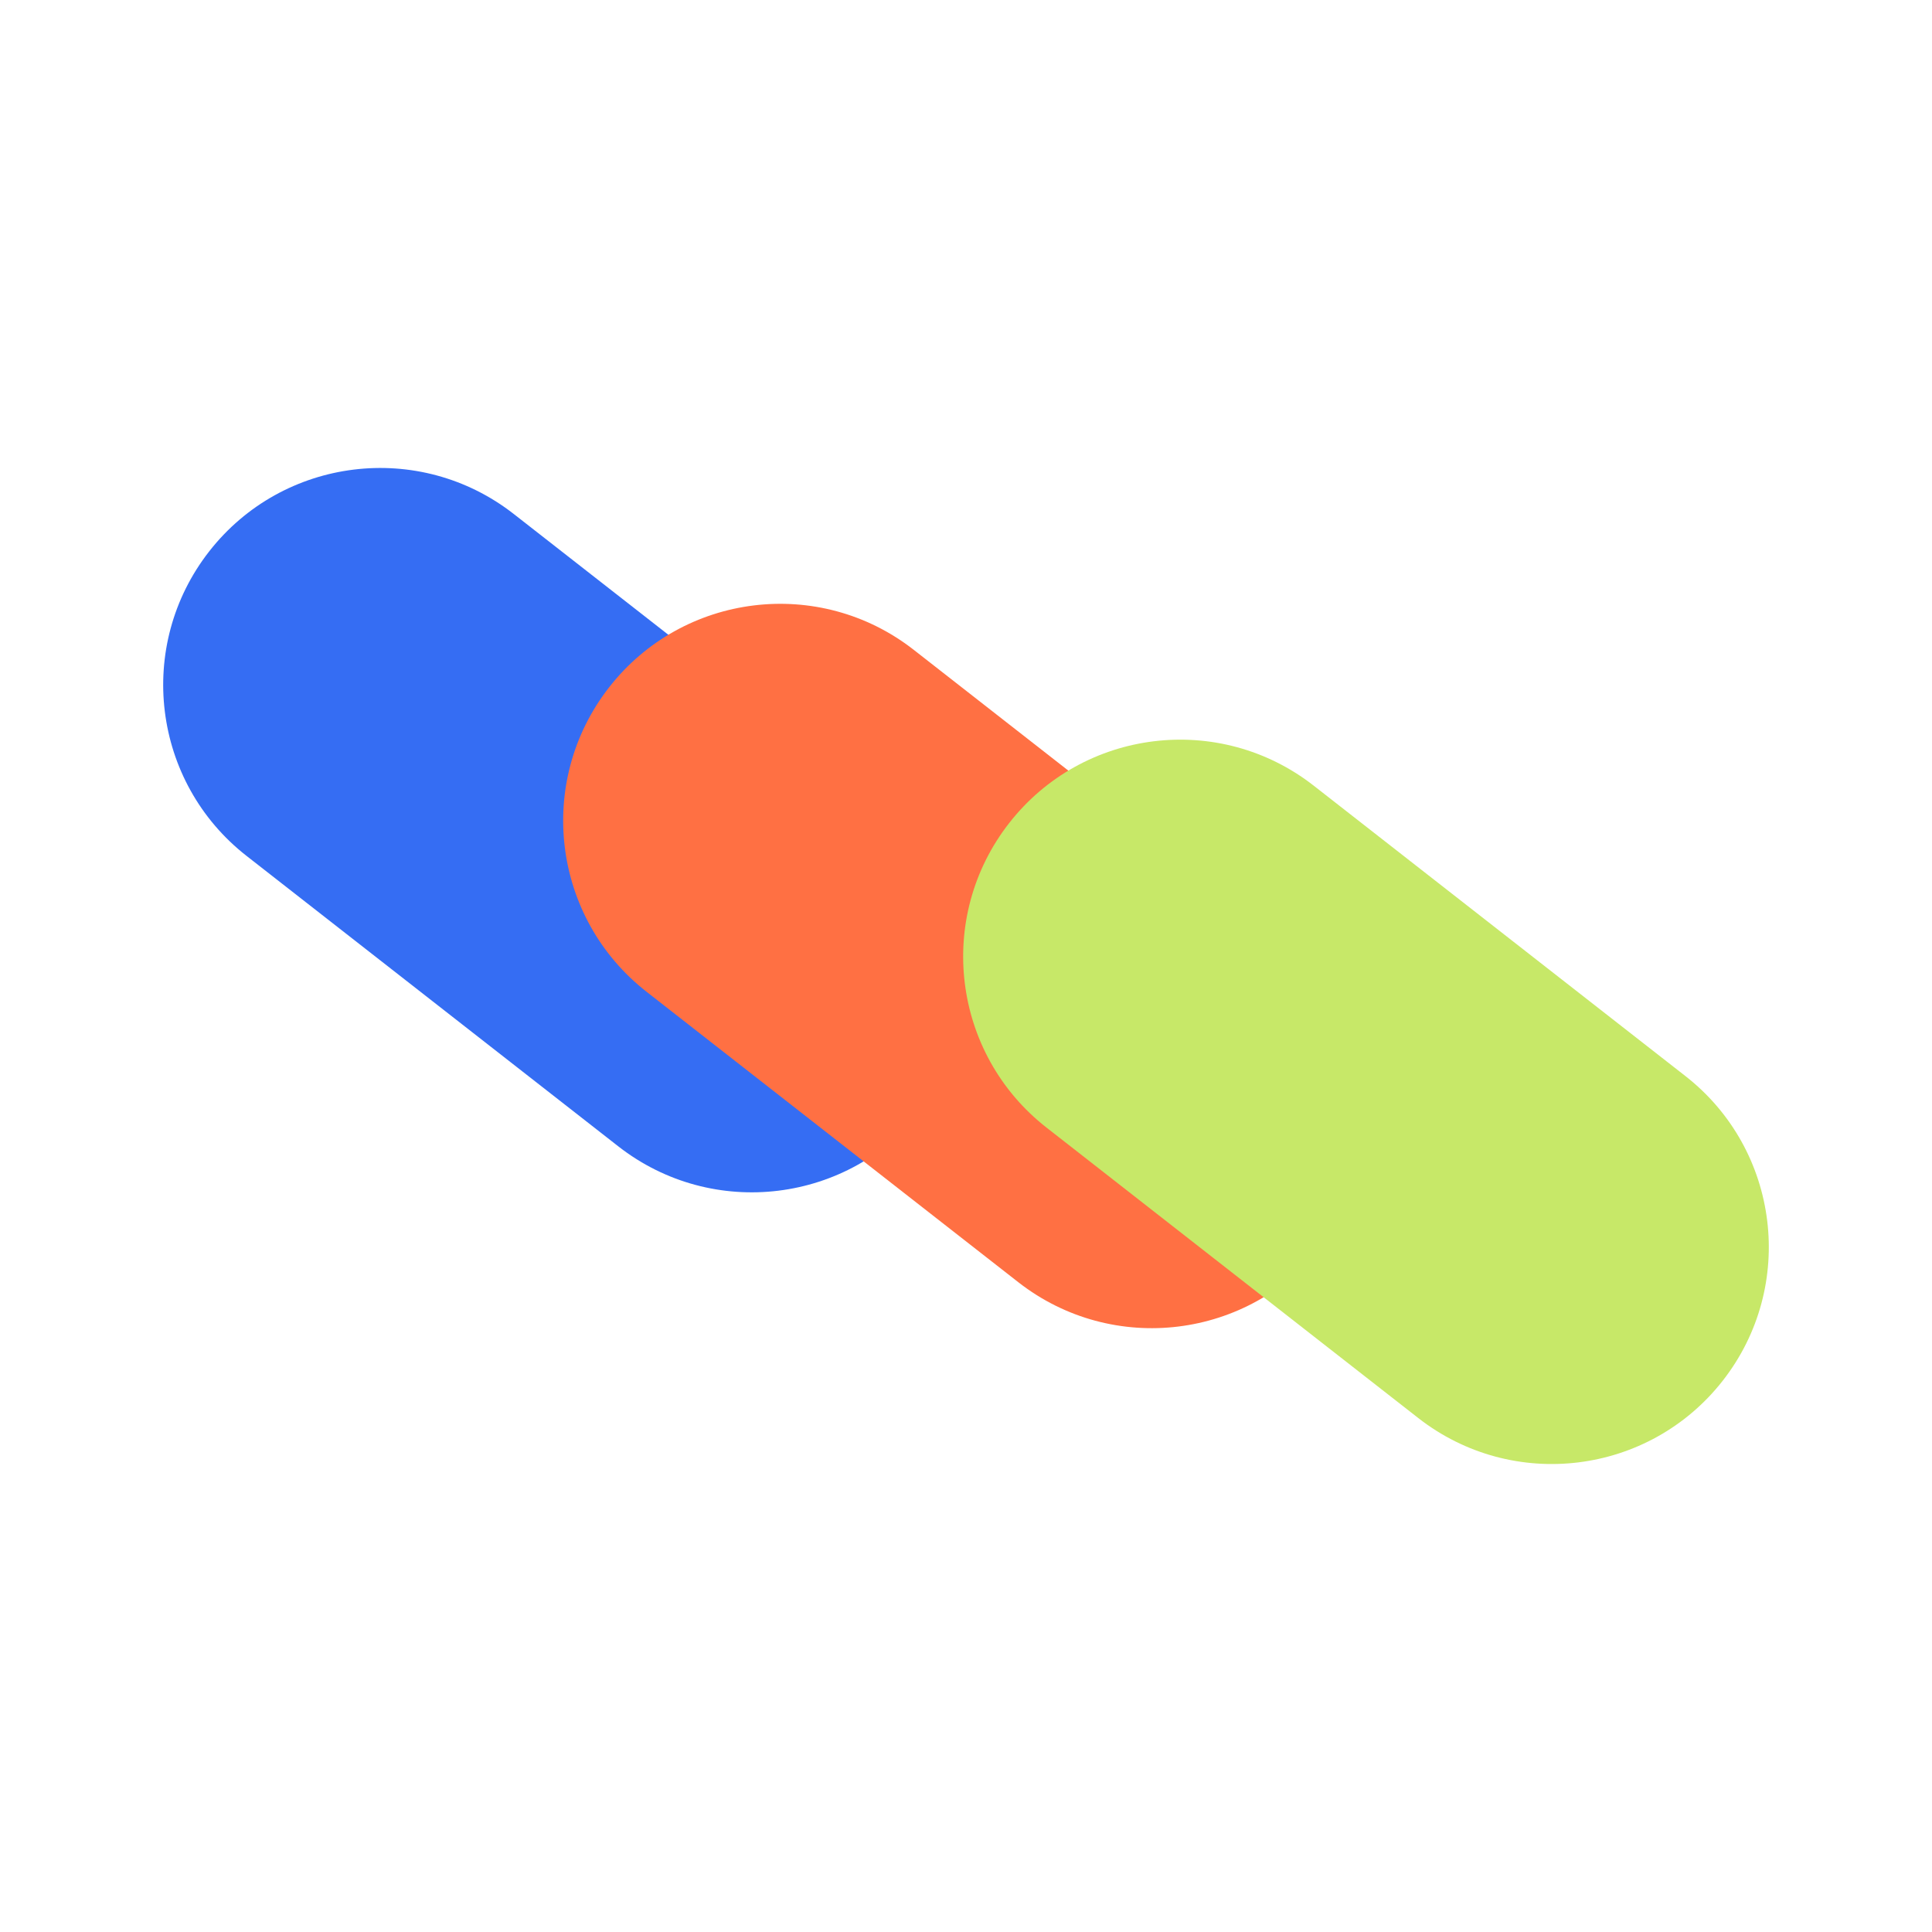
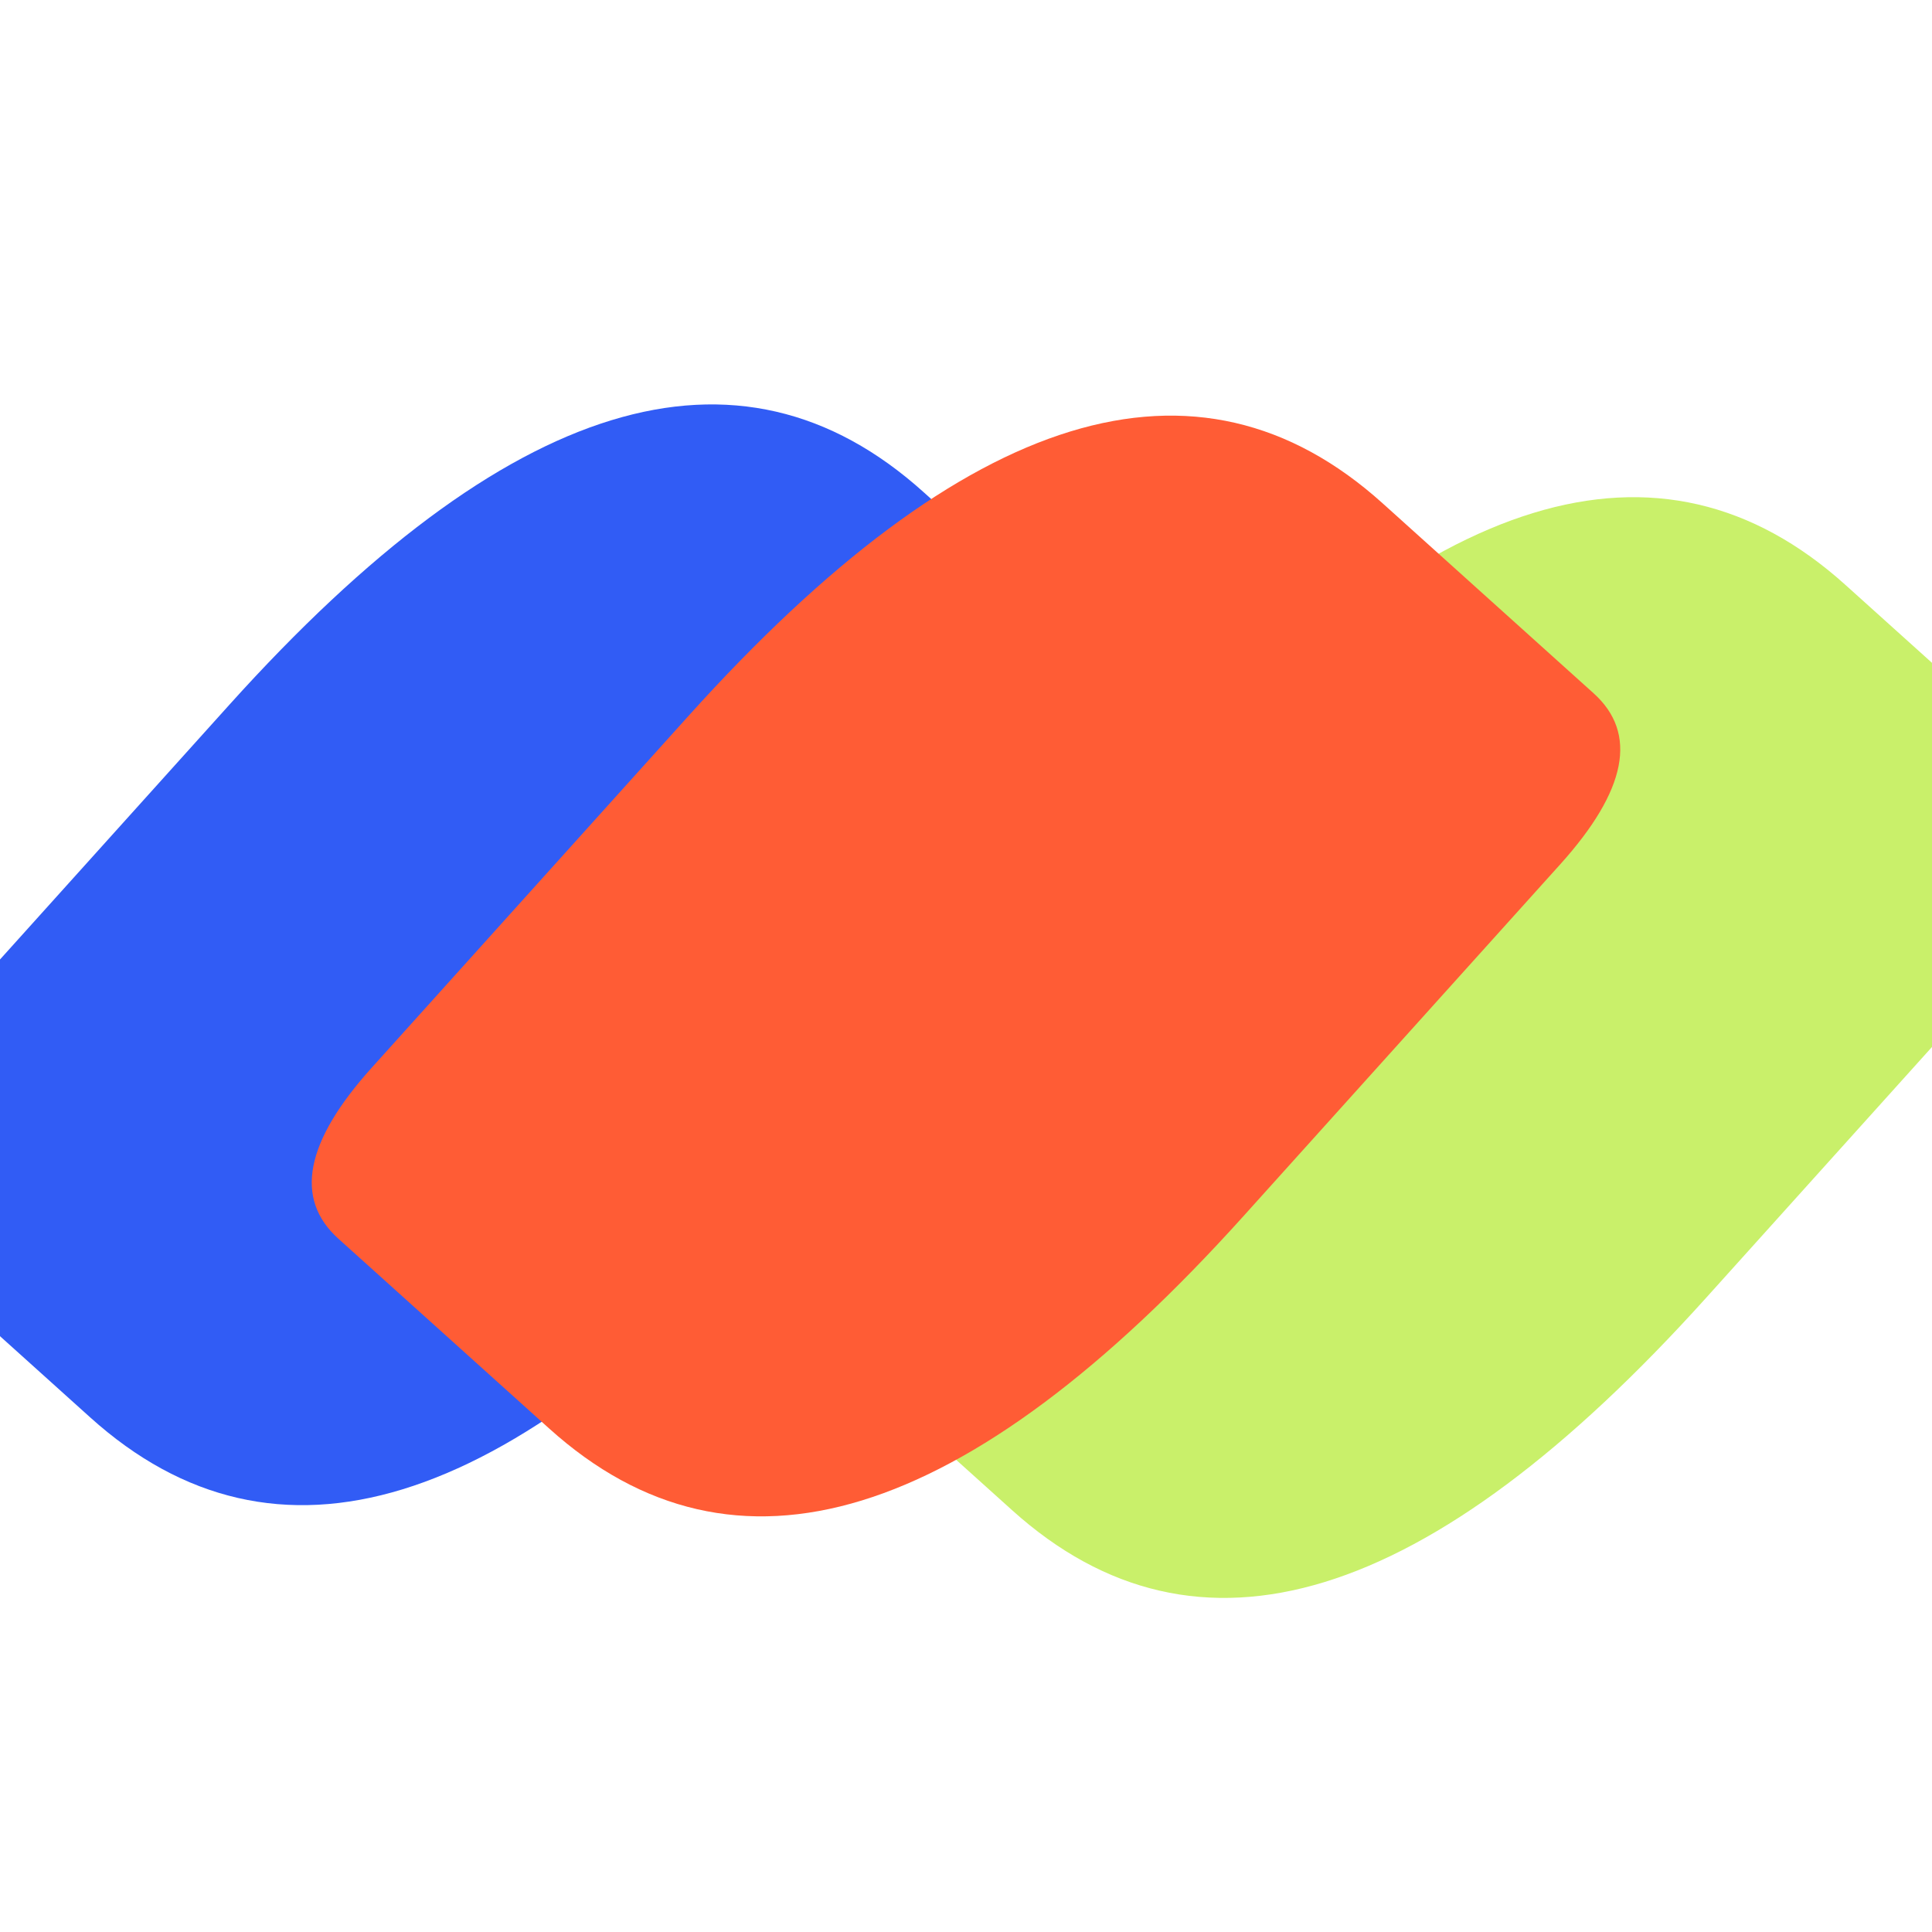
- <svg xmlns="http://www.w3.org/2000/svg" viewBox="0 0 1024 1024">
-   <rect x="60" y="325" width="480" height="230" rx="115" fill="#356df3" transform="rotate(38 300 440)" />
-   <rect x="272" y="397" width="480" height="230" rx="115" fill="#ff7043" transform="rotate(38 512 512)" />
-   <rect x="484" y="469" width="480" height="230" rx="115" fill="#c7e868" transform="rotate(38 724 584)" />
+ <svg xmlns="http://www.w3.org/2000/svg" viewBox="0 0 64 64">
+   <defs>
+     <path id="lozenge" d="M7.5 0H13.2Q15 0 15 3V12.5Q15 25 7.5 25H1.8Q0 25 0 22V12.5Q0 0 7.5 0Z" />
+   </defs>
+   <g transform="translate(32 32) scale(1.65) rotate(42) translate(-7.5 -12.5)">
+     <use href="#lozenge" transform="translate(8 -5)" fill="#c9f06a" />
+     <use href="#lozenge" transform="translate(-7 6)" fill="#315cf5" />
+     <use href="#lozenge" fill="#ff5c35" />
+   </g>
</svg>
